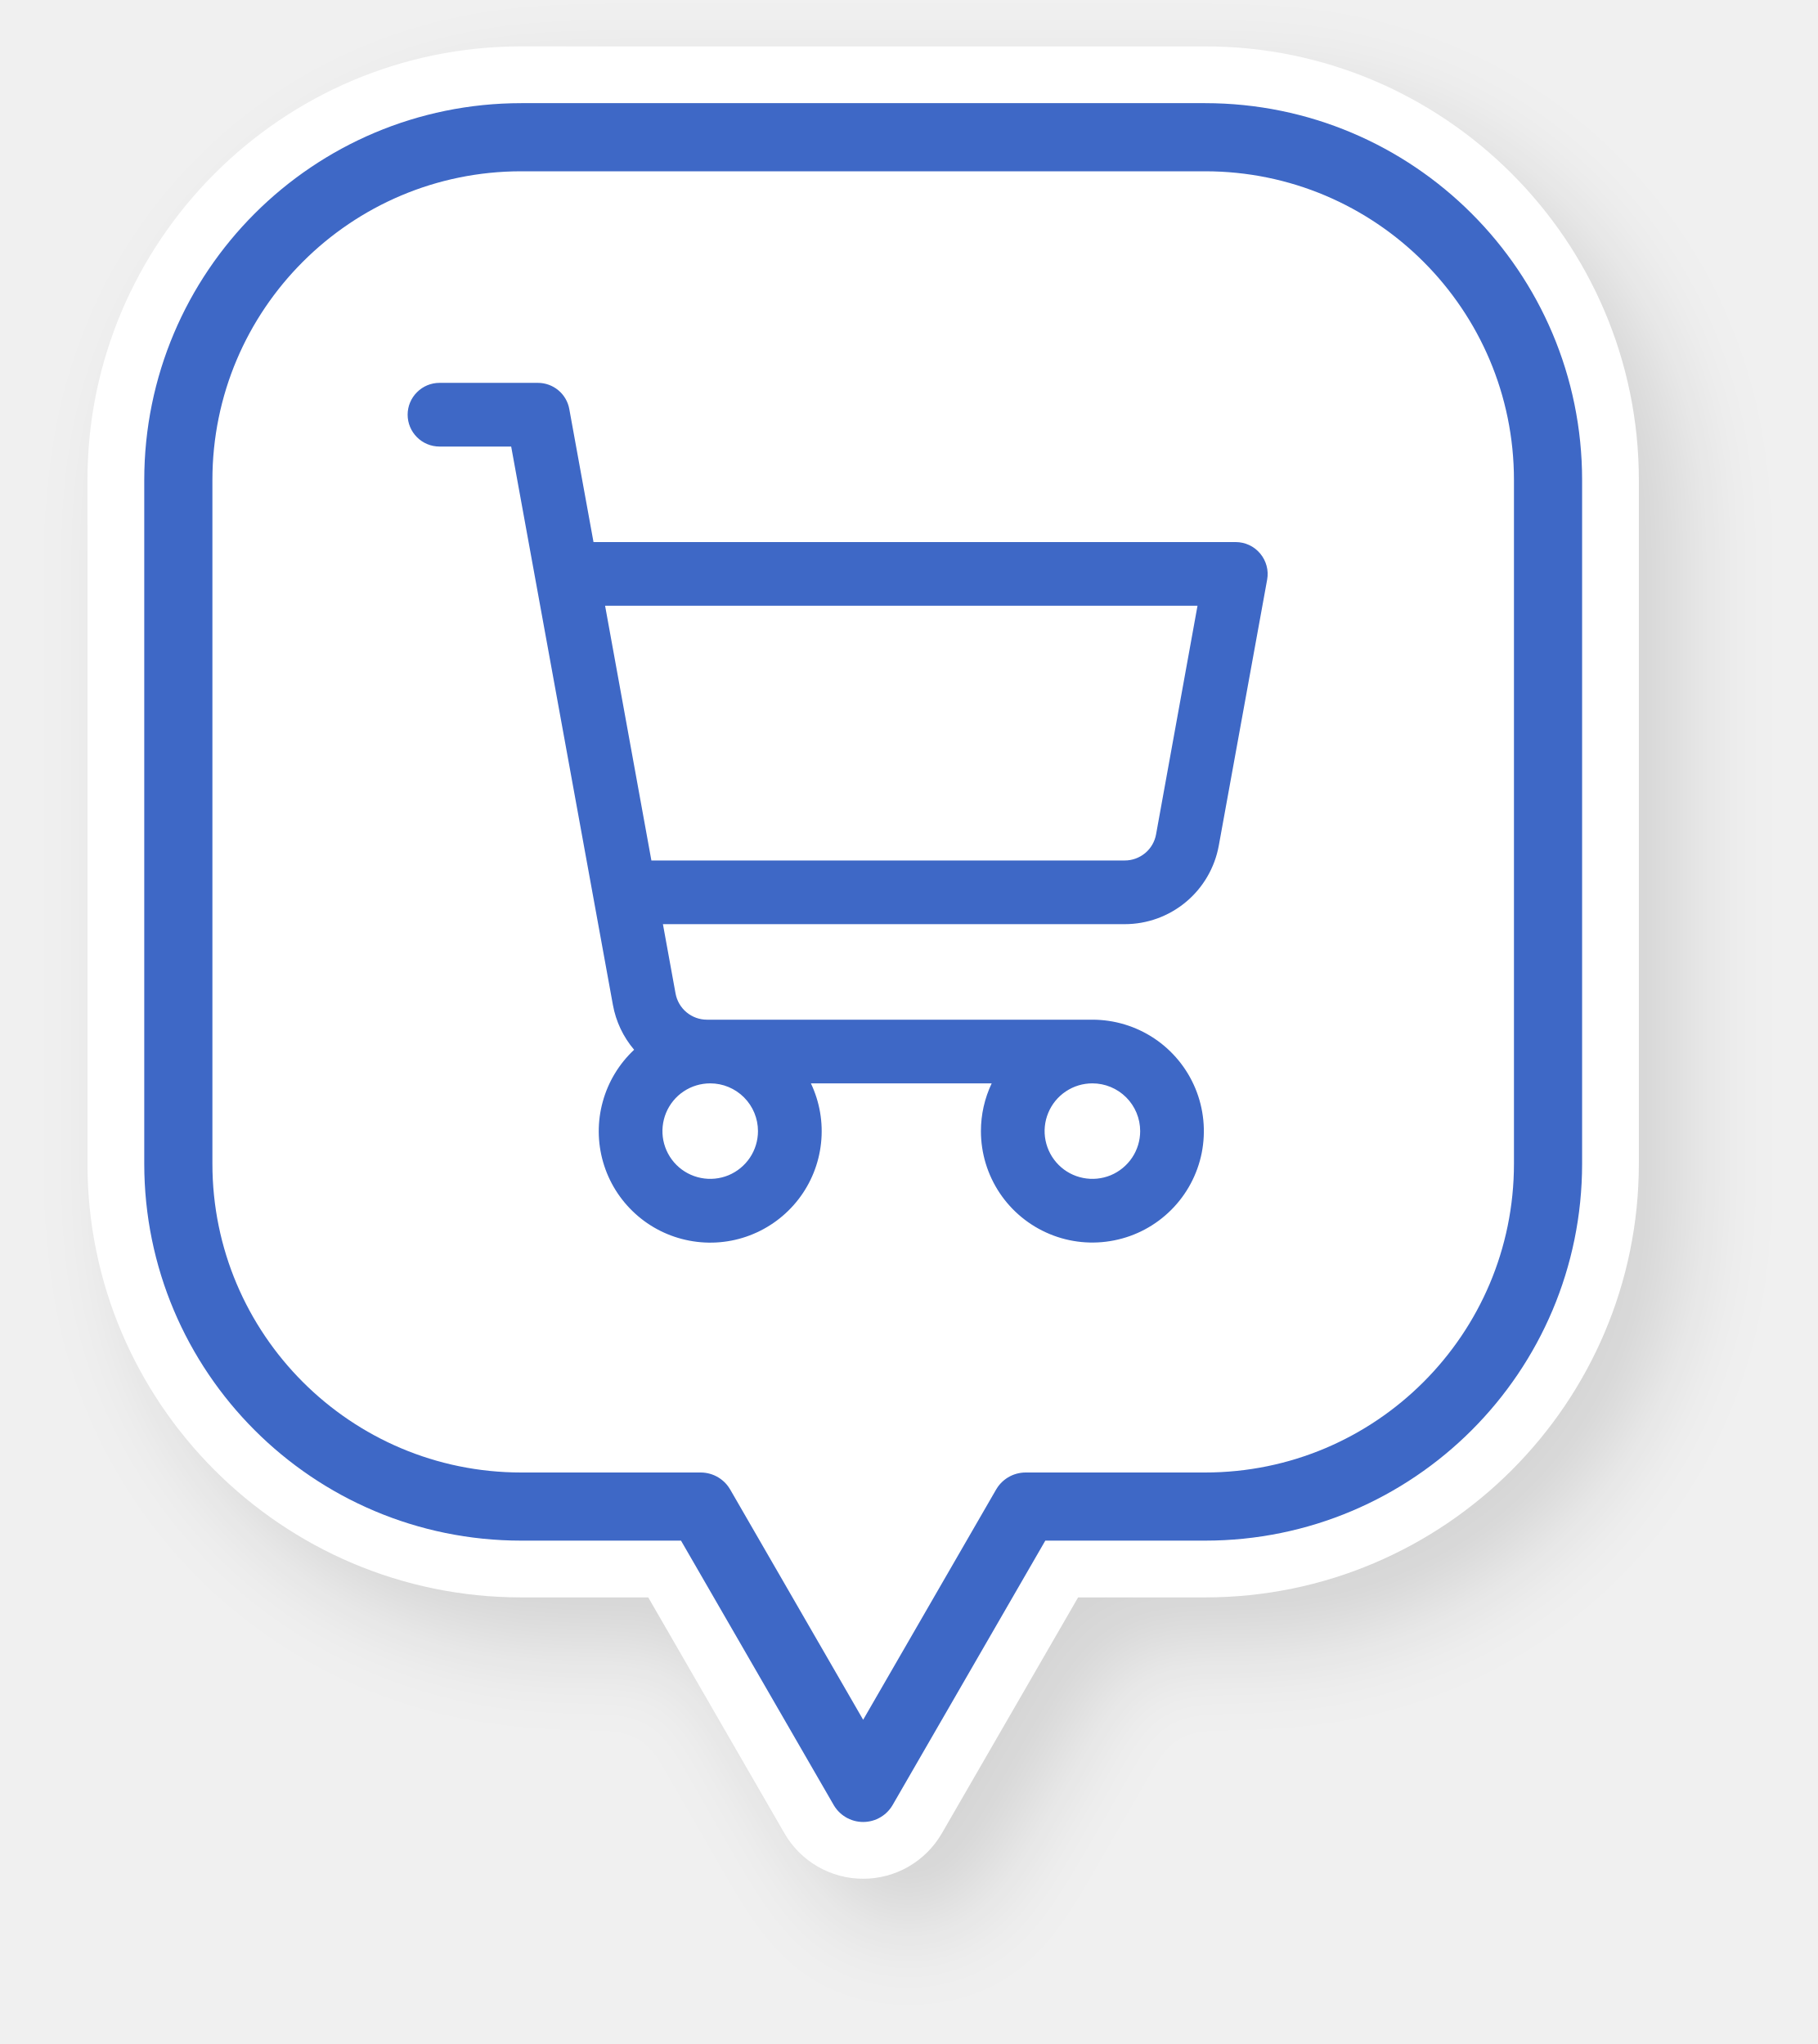
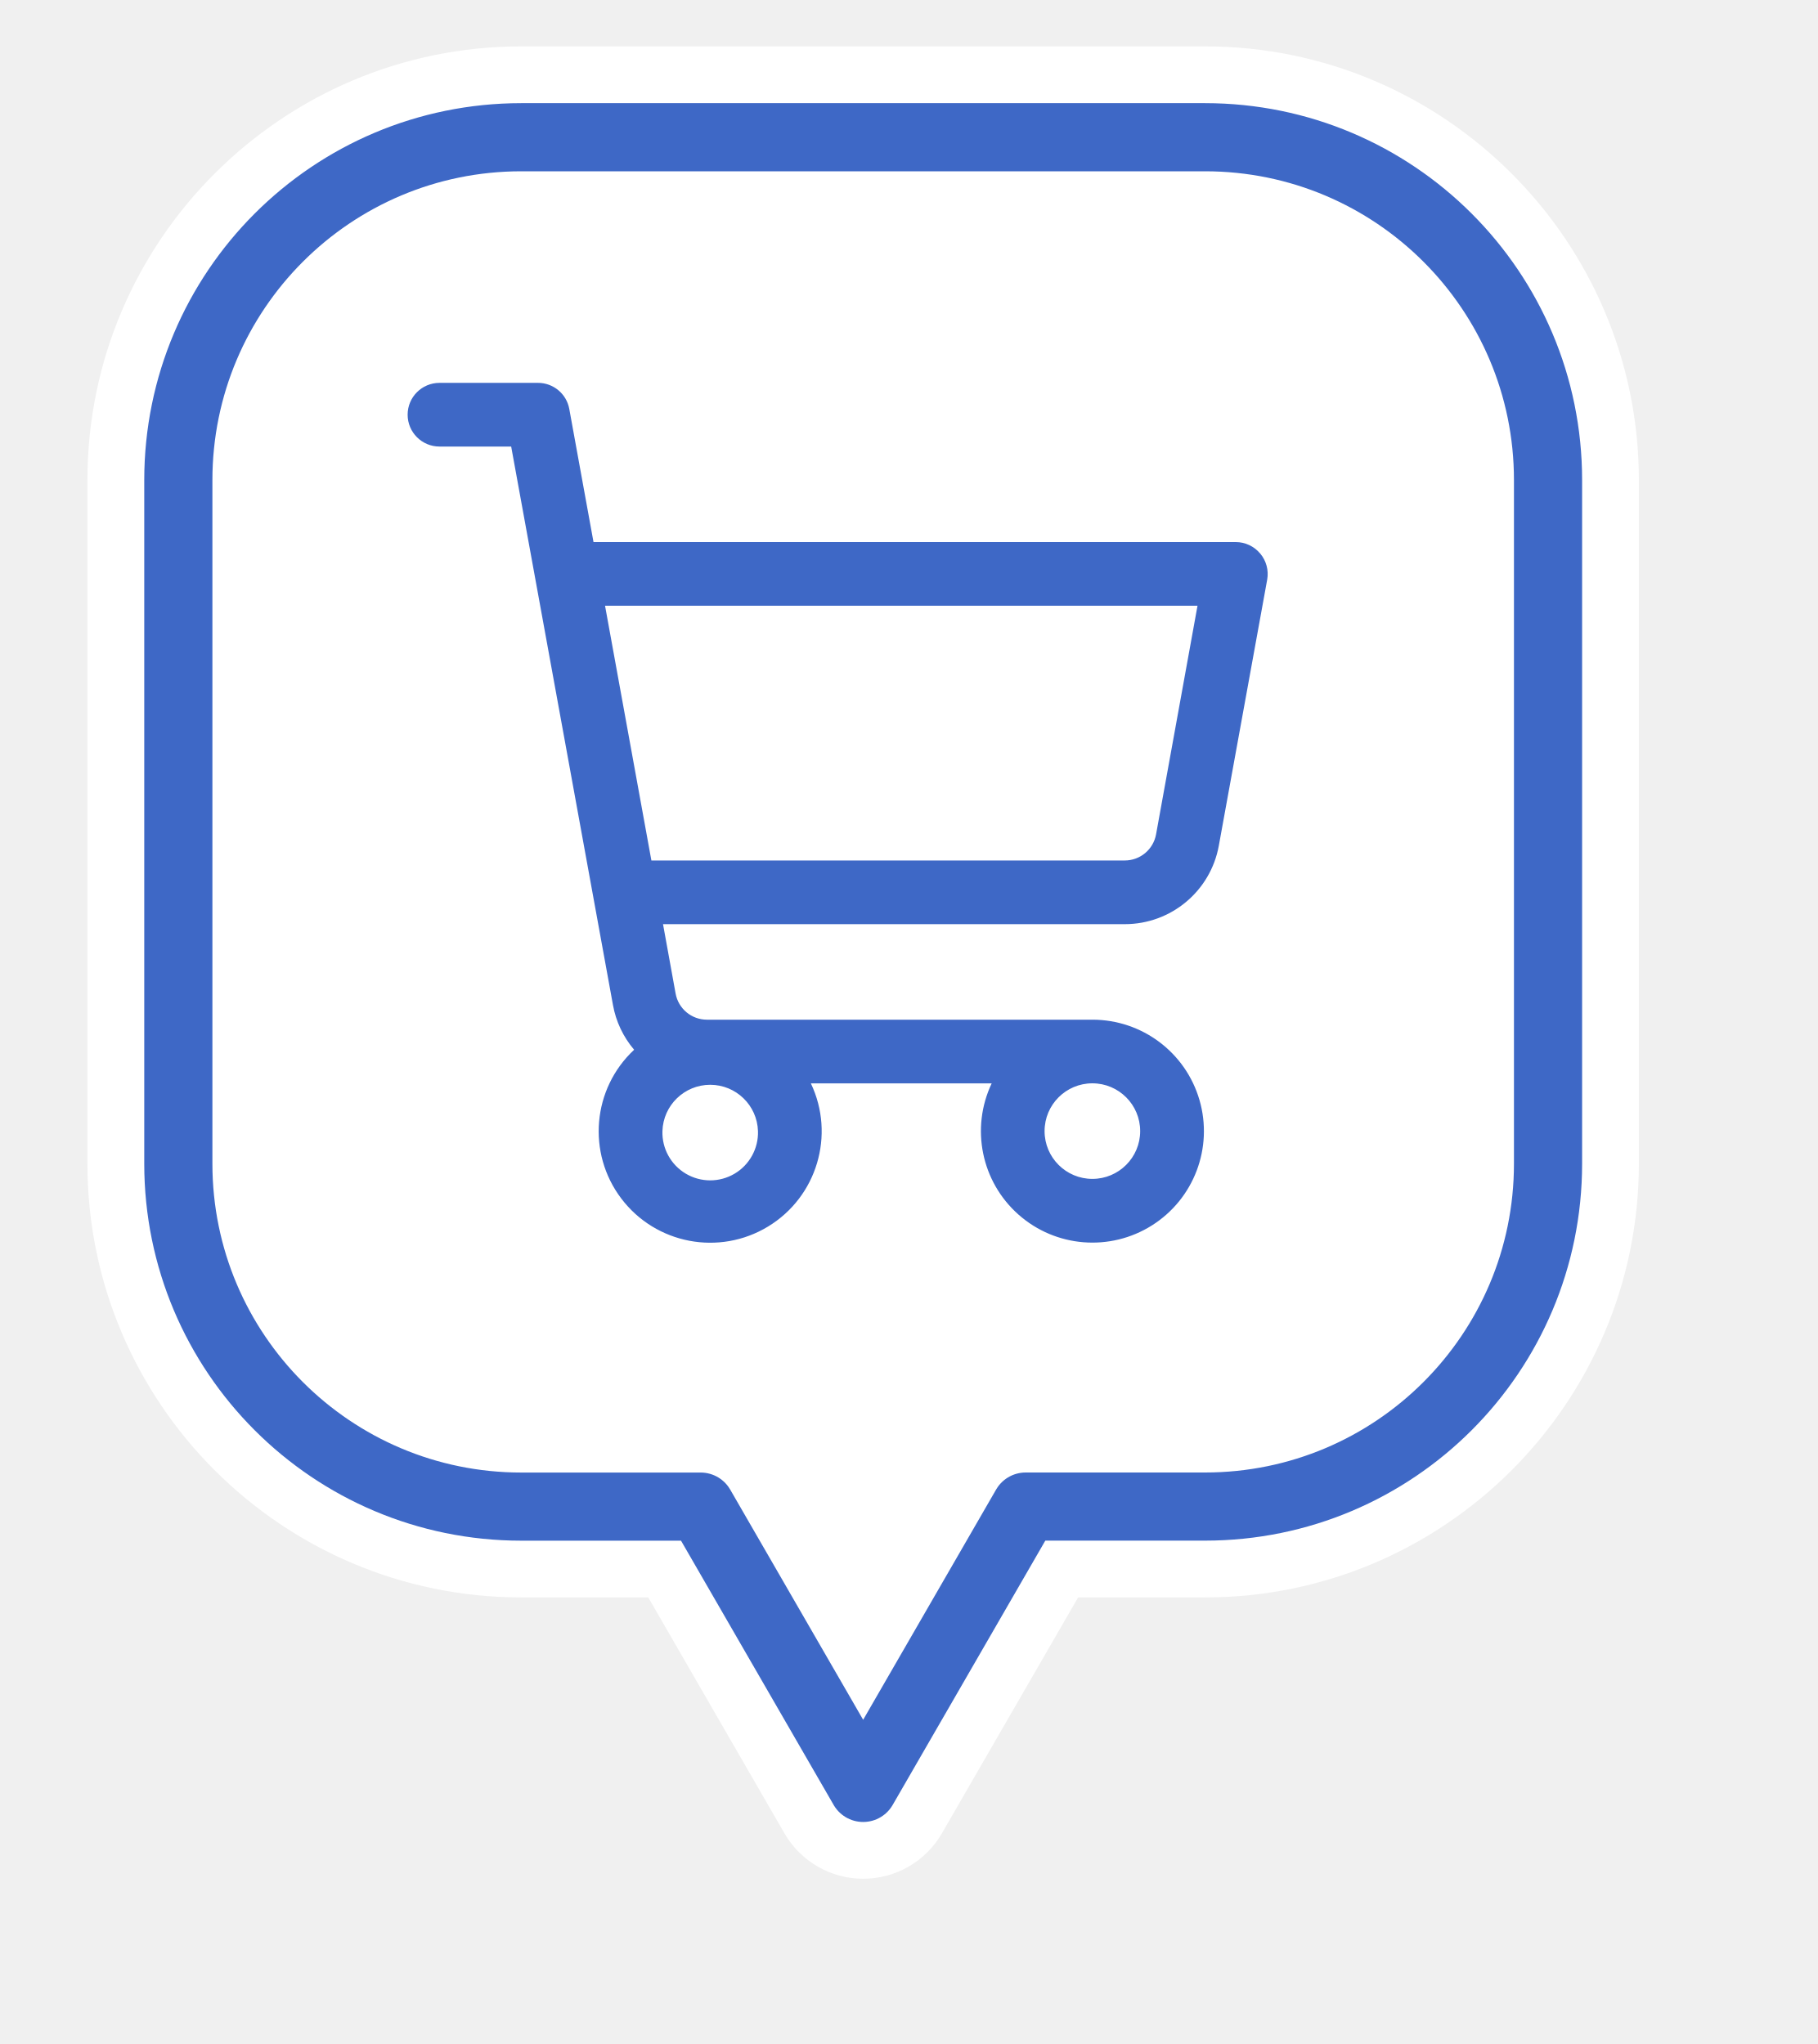
- <svg xmlns="http://www.w3.org/2000/svg" width="40" height="45" viewBox="0 0 40 45" fill="none">
-   <g filter="url(#filter0_d_175_3981)">
-     <path d="M18.998 41.362C18.283 41.362 17.623 40.981 17.266 40.362L14.268 35.168H11.474C6.208 35.168 1.925 30.885 1.925 25.619V10.57C1.925 5.305 6.208 1.021 11.474 1.021H26.523C31.788 1.021 36.071 5.305 36.071 10.57V25.619C36.071 30.885 31.788 35.168 26.523 35.168H23.729L20.73 40.362C20.373 40.981 19.713 41.362 18.998 41.362Z" fill="white" />
-     <path d="M26.523 3.021H11.474C7.305 3.021 3.925 6.401 3.925 10.57V25.619C3.925 29.788 7.305 33.168 11.474 33.168H15.422L18.998 39.362L22.574 33.168H26.523C30.692 33.168 34.072 29.788 34.072 25.619V10.57C34.072 6.401 30.692 3.021 26.523 3.021Z" stroke="#3E68C6" stroke-width="1.5" stroke-linejoin="round" />
-     <path d="M27.736 12.186C27.67 12.107 27.588 12.043 27.495 12C27.402 11.957 27.3 11.934 27.198 11.934H13.063L12.53 9.005C12.501 8.843 12.415 8.697 12.289 8.592C12.163 8.487 12.004 8.429 11.84 8.429H9.673C9.487 8.429 9.309 8.503 9.178 8.635C9.046 8.766 8.972 8.944 8.972 9.13C8.972 9.316 9.046 9.494 9.178 9.626C9.309 9.757 9.487 9.831 9.673 9.831H11.251L13.49 22.124C13.556 22.488 13.717 22.829 13.957 23.111C13.626 23.421 13.387 23.816 13.267 24.253C13.146 24.689 13.149 25.151 13.275 25.586C13.401 26.022 13.645 26.413 13.98 26.718C14.315 27.024 14.729 27.23 15.174 27.314C15.619 27.399 16.079 27.359 16.502 27.198C16.926 27.037 17.297 26.762 17.574 26.403C17.851 26.045 18.023 25.616 18.071 25.166C18.12 24.715 18.042 24.26 17.848 23.851H21.827C21.671 24.179 21.59 24.538 21.59 24.902C21.59 25.387 21.734 25.862 22.003 26.265C22.273 26.669 22.656 26.983 23.105 27.169C23.553 27.355 24.046 27.403 24.522 27.308C24.998 27.214 25.435 26.98 25.778 26.637C26.121 26.294 26.355 25.857 26.45 25.381C26.544 24.905 26.496 24.412 26.31 23.963C26.124 23.515 25.81 23.132 25.406 22.862C25.003 22.593 24.529 22.449 24.043 22.449H15.559C15.395 22.449 15.236 22.391 15.11 22.286C14.984 22.181 14.899 22.035 14.869 21.873L14.591 20.346H24.756C25.248 20.346 25.725 20.173 26.103 19.857C26.481 19.542 26.736 19.103 26.825 18.619L27.89 12.76C27.908 12.659 27.904 12.555 27.877 12.456C27.85 12.357 27.802 12.264 27.736 12.186ZM16.683 24.902C16.683 25.11 16.621 25.314 16.506 25.486C16.39 25.659 16.226 25.794 16.034 25.874C15.842 25.953 15.63 25.974 15.426 25.933C15.223 25.893 15.035 25.793 14.888 25.646C14.741 25.499 14.641 25.311 14.6 25.107C14.56 24.903 14.581 24.692 14.66 24.5C14.74 24.308 14.874 24.143 15.047 24.028C15.22 23.912 15.424 23.851 15.632 23.851C15.911 23.851 16.178 23.962 16.375 24.159C16.572 24.356 16.683 24.623 16.683 24.902ZM25.095 24.902C25.095 25.11 25.033 25.314 24.918 25.486C24.802 25.659 24.638 25.794 24.446 25.874C24.254 25.953 24.042 25.974 23.838 25.933C23.634 25.893 23.447 25.793 23.3 25.646C23.153 25.499 23.053 25.311 23.012 25.107C22.971 24.903 22.992 24.692 23.072 24.5C23.151 24.308 23.286 24.143 23.459 24.028C23.632 23.912 23.835 23.851 24.043 23.851C24.322 23.851 24.59 23.962 24.787 24.159C24.984 24.356 25.095 24.623 25.095 24.902ZM25.445 18.368C25.416 18.53 25.331 18.677 25.204 18.782C25.077 18.887 24.918 18.945 24.753 18.944H14.337L13.318 13.336H26.357L25.445 18.368Z" fill="#3E68C6" />
-   </g>
-   <defs>
-     <filter id="filter0_d_175_3981" x="0.925" y="0.021" width="38.222" height="44.66" filterUnits="userSpaceOnUse" color-interpolation-filters="sRGB">
-       <feFlood flood-opacity="0" result="BackgroundImageFix" />
-       <feColorMatrix in="SourceAlpha" type="matrix" values="0 0 0 0 0 0 0 0 0 0 0 0 0 0 0 0 0 0 127 0" result="hardAlpha" />
-       <feOffset dx="1" dy="1" />
-       <feGaussianBlur stdDeviation="1" />
-       <feColorMatrix type="matrix" values="0 0 0 0 0 0 0 0 0 0 0 0 0 0 0 0 0 0 0.12 0" />
-       <feBlend mode="normal" in2="BackgroundImageFix" result="effect1_dropShadow_175_3981" />
-       <feBlend mode="normal" in="SourceGraphic" in2="effect1_dropShadow_175_3981" result="shape" />
-     </filter>
-   </defs>
+ <svg xmlns="http://www.w3.org/2000/svg" width="40" height="45" fill="none">
+   <path fill="#fff" d="M18.998 41.362a2 2 0 0 1-1.732-1l-2.998-5.194h-2.794c-5.266 0-9.55-4.283-9.55-9.549V10.57c0-5.265 4.284-9.549 9.55-9.549h15.049c5.265 0 9.548 4.284 9.548 9.55v15.048c0 5.266-4.283 9.549-9.548 9.549h-2.794l-2.998 5.194a2 2 0 0 1-1.733 1Z" />
+   <path stroke="#3E68C6" stroke-linejoin="round" stroke-width="1.5" d="M26.523 3.021h-15.05a7.549 7.549 0 0 0-7.548 7.55v15.048c0 4.17 3.38 7.55 7.549 7.55h3.948l3.576 6.193 3.576-6.194h3.948c4.17 0 7.55-3.38 7.55-7.549V10.57c0-4.169-3.38-7.549-7.55-7.549Z" />
+   <path fill="#3E68C6" d="M27.736 12.186a.699.699 0 0 0-.538-.252H13.063l-.533-2.93a.7.7 0 0 0-.69-.575H9.673a.7.7 0 1 0 0 1.402h1.578l2.24 12.293c.065.364.226.705.466.987a2.454 2.454 0 1 0 3.89.74h3.98a2.454 2.454 0 1 0 2.216-1.402H15.56a.7.7 0 0 1-.69-.576l-.277-1.527h10.164a2.103 2.103 0 0 0 2.069-1.727l1.065-5.859a.702.702 0 0 0-.154-.574ZM16.683 24.902a1.052 1.052 0 1 1-2.103 0 1.052 1.052 0 0 1 2.103 0Zm8.412 0a1.052 1.052 0 1 1-2.104 0 1.052 1.052 0 0 1 2.104 0Zm.35-6.534a.7.7 0 0 1-.692.576H14.337l-1.02-5.608h13.04l-.912 5.032Z" />
</svg>
